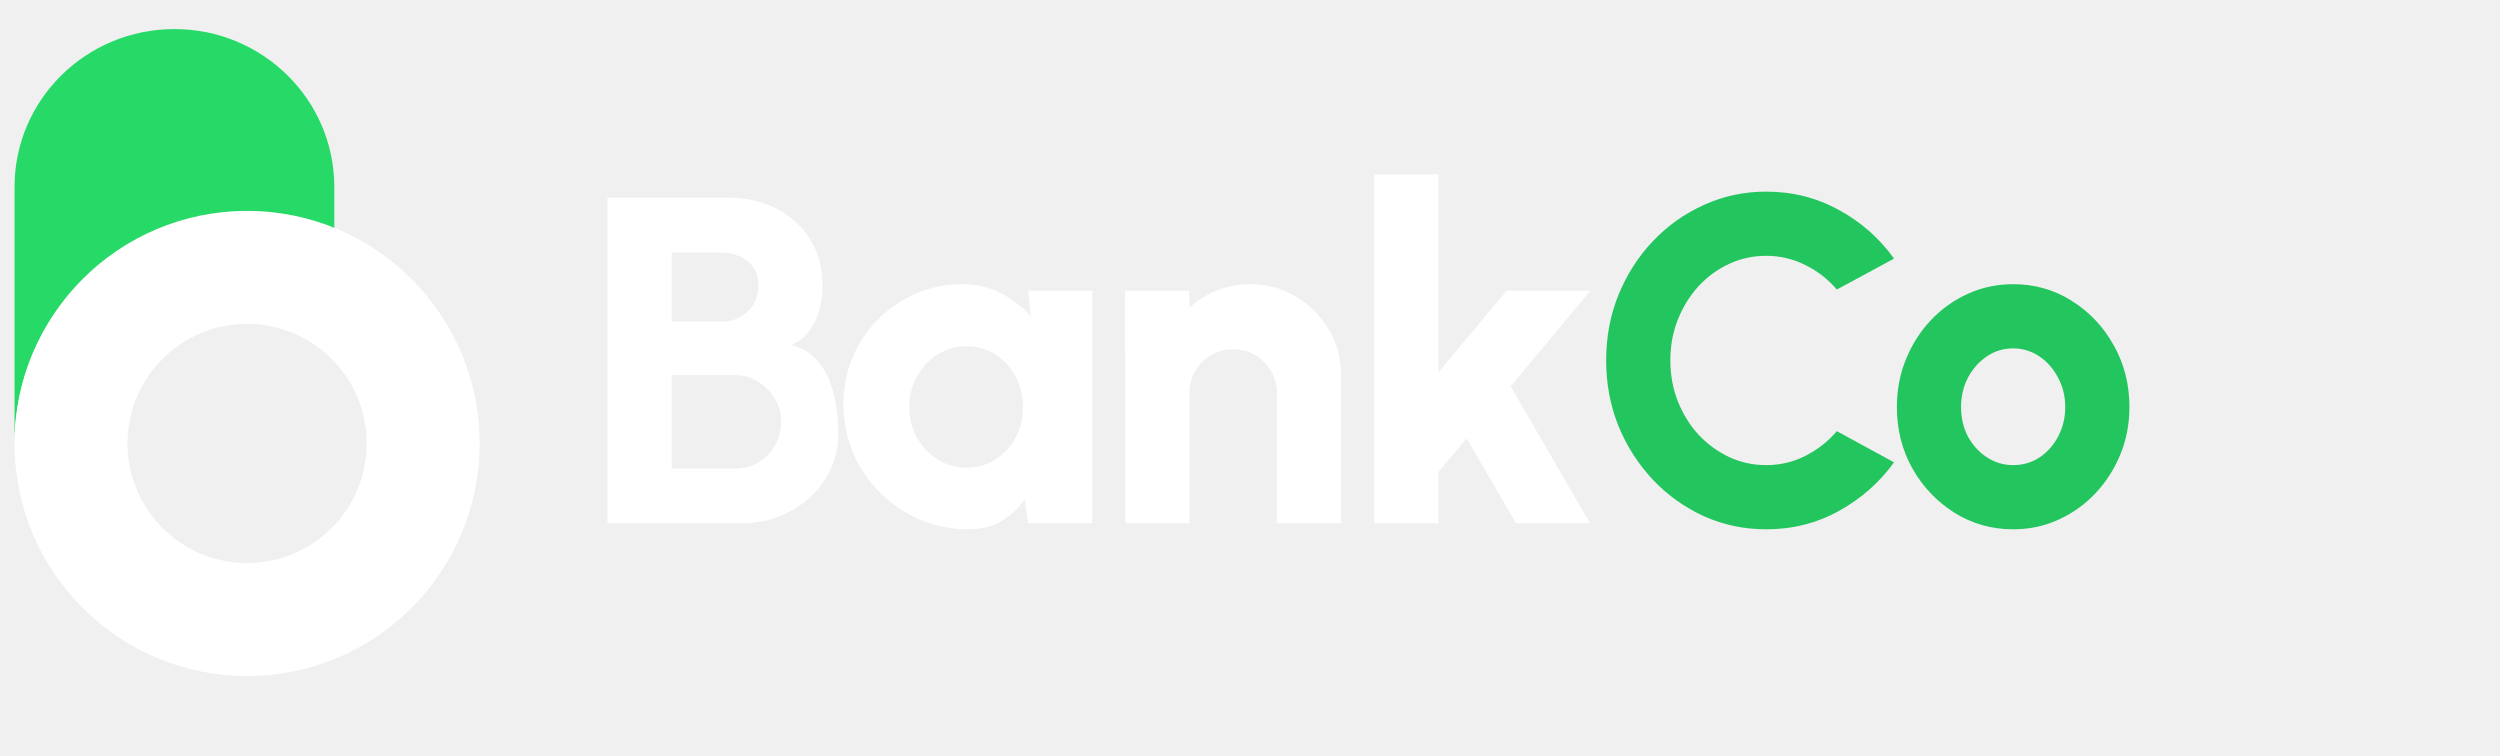
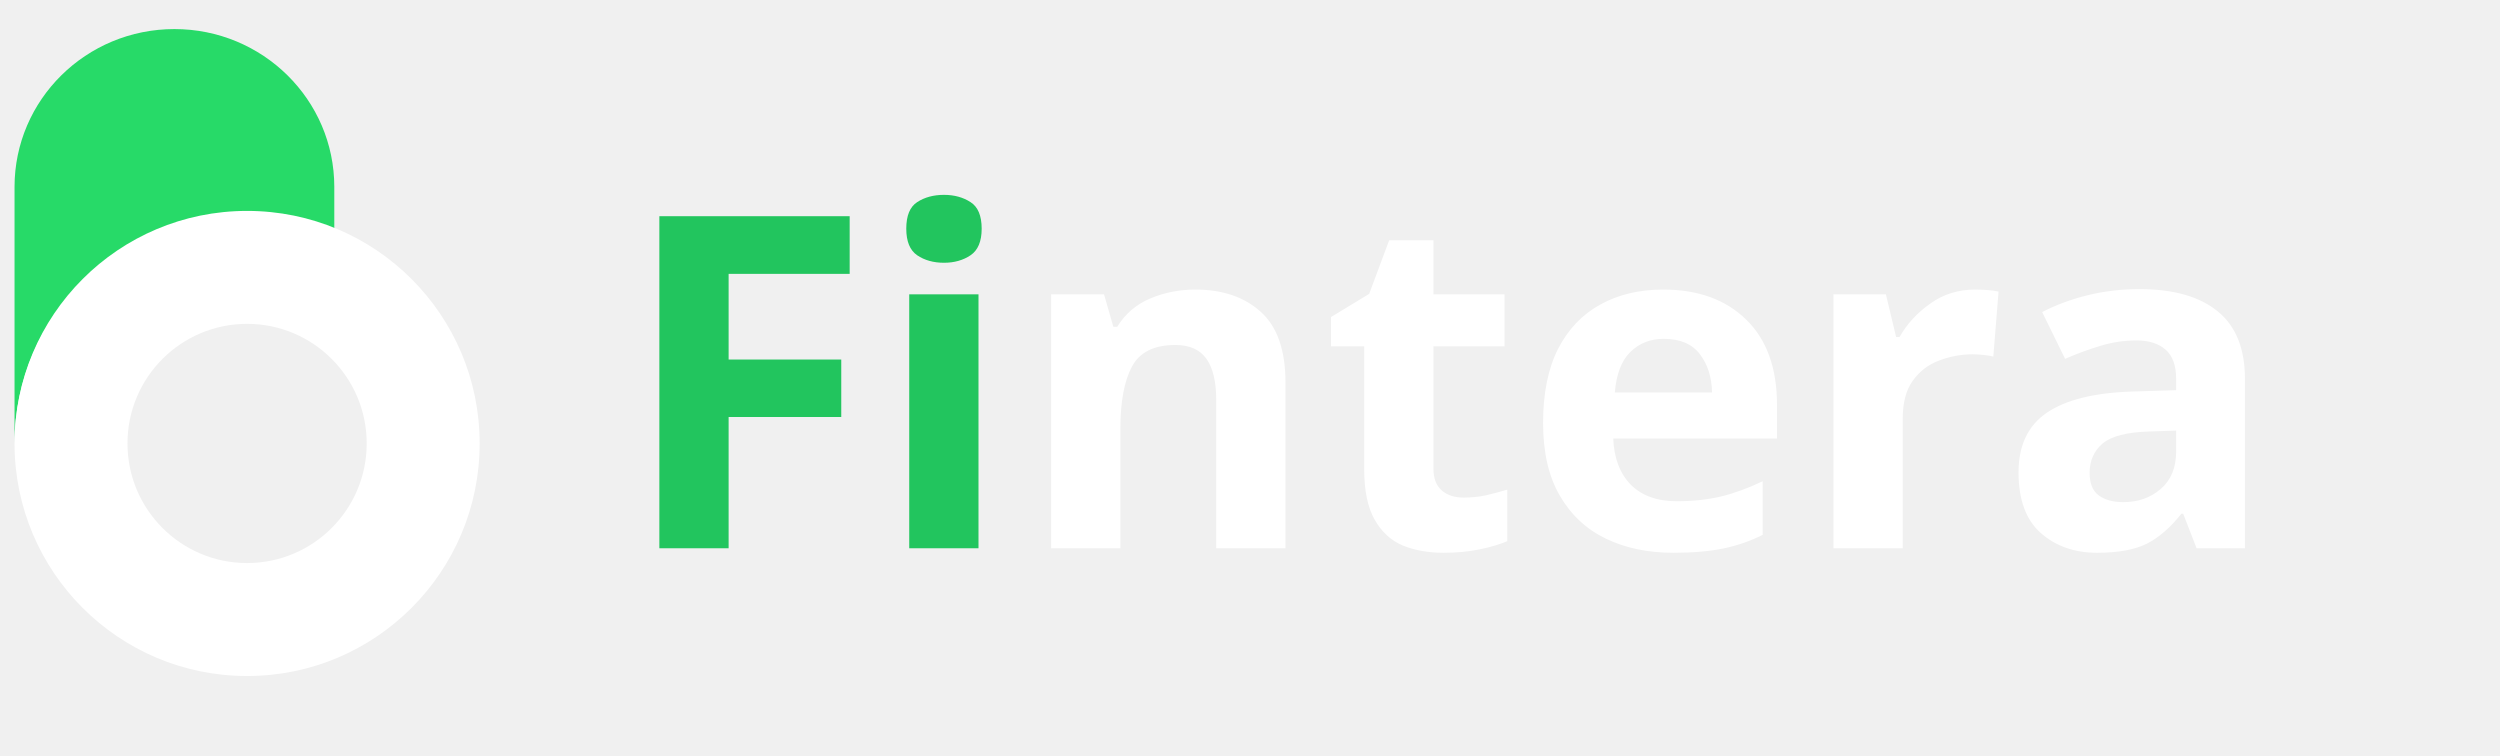
- <svg xmlns="http://www.w3.org/2000/svg" width="172" height="52" viewBox="0 0 172 52" fill="none">
-   <path d="M1 12.861C1 6.863 5.925 2 12 2C18.075 2 23 6.863 23 12.861V15.8C21.158 15.072 19.147 14.671 17.042 14.671C8.182 14.671 1 21.762 1 30.51V12.861Z" fill="#27DA68" />
-   <path fill-rule="evenodd" clip-rule="evenodd" d="M17 46.51C25.837 46.51 33 39.346 33 30.51C33 21.673 25.837 14.51 17 14.51C8.163 14.51 1 21.673 1 30.51C1 39.346 8.163 46.51 17 46.51ZM17 38.738C21.544 38.738 25.229 35.054 25.229 30.51C25.229 25.965 21.544 22.281 17 22.281C12.456 22.281 8.771 25.965 8.771 30.51C8.771 35.054 12.456 38.738 17 38.738Z" fill="white" />
-   <path d="M41.796 36V13.6H50.132C51.337 13.6 52.431 13.851 53.412 14.352C54.393 14.843 55.167 15.547 55.732 16.464C56.308 17.381 56.596 18.459 56.596 19.696C56.596 20.197 56.527 20.715 56.388 21.248C56.26 21.781 56.036 22.272 55.716 22.72C55.407 23.168 54.98 23.509 54.436 23.744C55.14 23.915 55.705 24.235 56.132 24.704C56.559 25.163 56.884 25.696 57.108 26.304C57.332 26.901 57.481 27.515 57.556 28.144C57.631 28.773 57.668 29.344 57.668 29.856C57.668 31.008 57.369 32.048 56.772 32.976C56.175 33.904 55.369 34.64 54.356 35.184C53.353 35.728 52.244 36 51.028 36H41.796ZM46.212 32.24H50.564C51.151 32.24 51.684 32.101 52.164 31.824C52.644 31.536 53.028 31.147 53.316 30.656C53.604 30.155 53.748 29.589 53.748 28.96C53.748 28.427 53.604 27.92 53.316 27.44C53.028 26.96 52.644 26.571 52.164 26.272C51.684 25.963 51.151 25.808 50.564 25.808H46.212V32.24ZM46.212 22.128H49.62C50.324 22.128 50.927 21.899 51.428 21.44C51.929 20.981 52.18 20.389 52.18 19.664C52.18 18.917 51.929 18.352 51.428 17.968C50.927 17.573 50.324 17.376 49.62 17.376H46.212V22.128ZM70.736 20H75.152V36H70.72L70.512 34.336C70.096 34.955 69.563 35.456 68.912 35.84C68.262 36.224 67.499 36.416 66.624 36.416C65.43 36.416 64.315 36.192 63.28 35.744C62.246 35.296 61.334 34.677 60.544 33.888C59.755 33.099 59.136 32.187 58.688 31.152C58.251 30.107 58.032 28.987 58.032 27.792C58.032 26.651 58.24 25.584 58.656 24.592C59.072 23.6 59.659 22.725 60.416 21.968C61.174 21.211 62.043 20.619 63.024 20.192C64.016 19.765 65.083 19.552 66.224 19.552C67.206 19.552 68.086 19.76 68.864 20.176C69.654 20.592 70.342 21.12 70.928 21.76L70.736 20ZM66.512 32.176C67.238 32.176 67.894 31.989 68.48 31.616C69.067 31.243 69.531 30.741 69.872 30.112C70.214 29.472 70.384 28.768 70.384 28C70.384 27.221 70.214 26.517 69.872 25.888C69.531 25.259 69.067 24.757 68.48 24.384C67.894 24.011 67.238 23.824 66.512 23.824C65.776 23.824 65.11 24.011 64.512 24.384C63.915 24.757 63.44 25.264 63.088 25.904C62.736 26.533 62.56 27.232 62.56 28C62.56 28.768 62.736 29.472 63.088 30.112C63.451 30.741 63.931 31.243 64.528 31.616C65.126 31.989 65.787 32.176 66.512 32.176ZM92.271 25.824V36H87.855V27.04C87.855 26.475 87.717 25.968 87.439 25.52C87.173 25.061 86.81 24.699 86.351 24.432C85.903 24.165 85.402 24.032 84.847 24.032C84.293 24.032 83.786 24.165 83.327 24.432C82.869 24.699 82.506 25.061 82.239 25.52C81.973 25.968 81.839 26.475 81.839 27.04V36H77.423L77.407 20H81.823L81.839 21.184C82.373 20.672 82.997 20.272 83.711 19.984C84.437 19.696 85.199 19.552 85.999 19.552C87.162 19.552 88.213 19.835 89.151 20.4C90.101 20.965 90.858 21.723 91.423 22.672C91.989 23.611 92.271 24.661 92.271 25.824ZM109.389 36H104.301L100.909 30.16L98.957 32.48V36H94.541V12H98.957V25.616L103.661 20H109.421L103.933 26.576L109.389 36Z" fill="white" />
-   <path d="M121.511 36.416C119.997 36.416 118.573 36.117 117.239 35.52C115.906 34.912 114.733 34.075 113.719 33.008C112.717 31.941 111.927 30.709 111.351 29.312C110.786 27.904 110.503 26.4 110.503 24.8C110.503 23.189 110.786 21.685 111.351 20.288C111.927 18.88 112.717 17.648 113.719 16.592C114.733 15.525 115.906 14.693 117.239 14.096C118.573 13.488 119.997 13.184 121.511 13.184C123.325 13.184 124.994 13.605 126.519 14.448C128.045 15.28 129.309 16.395 130.311 17.792L126.375 19.92C125.778 19.216 125.058 18.656 124.215 18.24C123.373 17.813 122.471 17.6 121.511 17.6C120.605 17.6 119.751 17.787 118.951 18.16C118.151 18.533 117.447 19.051 116.839 19.712C116.242 20.373 115.773 21.136 115.431 22C115.09 22.864 114.919 23.797 114.919 24.8C114.919 25.792 115.09 26.725 115.431 27.6C115.773 28.464 116.242 29.227 116.839 29.888C117.447 30.539 118.151 31.056 118.951 31.44C119.751 31.813 120.605 32 121.511 32C122.482 32 123.383 31.787 124.215 31.36C125.058 30.933 125.778 30.368 126.375 29.664L130.311 31.808C129.309 33.195 128.045 34.309 126.519 35.152C124.994 35.995 123.325 36.416 121.511 36.416ZM138.505 36.416C137.033 36.416 135.689 36.037 134.473 35.28C133.267 34.523 132.302 33.509 131.577 32.24C130.862 30.96 130.505 29.547 130.505 28C130.505 26.827 130.713 25.733 131.129 24.72C131.545 23.696 132.115 22.8 132.841 22.032C133.577 21.253 134.43 20.645 135.401 20.208C136.371 19.771 137.406 19.552 138.505 19.552C139.977 19.552 141.315 19.931 142.521 20.688C143.737 21.445 144.702 22.464 145.417 23.744C146.142 25.024 146.505 26.443 146.505 28C146.505 29.163 146.297 30.251 145.881 31.264C145.465 32.277 144.889 33.173 144.153 33.952C143.427 34.72 142.579 35.323 141.609 35.76C140.649 36.197 139.614 36.416 138.505 36.416ZM138.505 32C139.187 32 139.801 31.819 140.345 31.456C140.889 31.083 141.315 30.592 141.625 29.984C141.934 29.376 142.089 28.715 142.089 28C142.089 27.264 141.923 26.592 141.593 25.984C141.273 25.365 140.841 24.875 140.297 24.512C139.753 24.149 139.155 23.968 138.505 23.968C137.833 23.968 137.225 24.155 136.681 24.528C136.137 24.901 135.705 25.392 135.385 26C135.075 26.608 134.921 27.275 134.921 28C134.921 28.757 135.081 29.44 135.401 30.048C135.731 30.645 136.169 31.12 136.713 31.472C137.257 31.824 137.854 32 138.505 32Z" fill="#22C55E" />
+ <svg xmlns="http://www.w3.org/2000/svg" width="172" height="52" viewBox="0 0 172 52" fill="none" version="1.1" id="svg2017">
+   <defs id="defs2021" />
+   <path d="M1 12.861C1 6.863 5.925 2 12 2C18.075 2 23 6.863 23 12.861V15.8C21.158 15.072 19.147 14.671 17.042 14.671C8.182 14.671 1 21.762 1 30.51V12.861Z" fill="#27DA68" id="path2009" />
+   <path fill-rule="evenodd" clip-rule="evenodd" d="M17 46.51C25.837 46.51 33 39.346 33 30.51C33 21.673 25.837 14.51 17 14.51C8.163 14.51 1 21.673 1 30.51C1 39.346 8.163 46.51 17 46.51ZM17 38.738C21.544 38.738 25.229 35.054 25.229 30.51C25.229 25.965 21.544 22.281 17 22.281C12.456 22.281 8.771 25.965 8.771 30.51C8.771 35.054 12.456 38.738 17 38.738Z" fill="white" id="path2011" />
+   <text xml:space="preserve" style="font-size:32px;line-height:1.25;font-family:'Bangla MN';-inkscape-font-specification:'Bangla MN';display:inline;fill:#22c55e;fill-opacity:1" x="42.488" y="37.721" id="text314">
+     <tspan id="tspan312" x="42.488" y="37.721" style="font-style:normal;font-variant:normal;font-weight:600;font-stretch:normal;font-size:32px;font-family:Gibson;-inkscape-font-specification:'Gibson, Semi-Bold';font-variant-ligatures:normal;font-variant-caps:normal;font-variant-numeric:normal;font-variant-east-asian:normal;fill:#22c55e;fill-opacity:1">Fi<tspan style="fill:#ffffff" id="tspan3012">ntera</tspan>
+     </tspan>
+   </text>
</svg>
